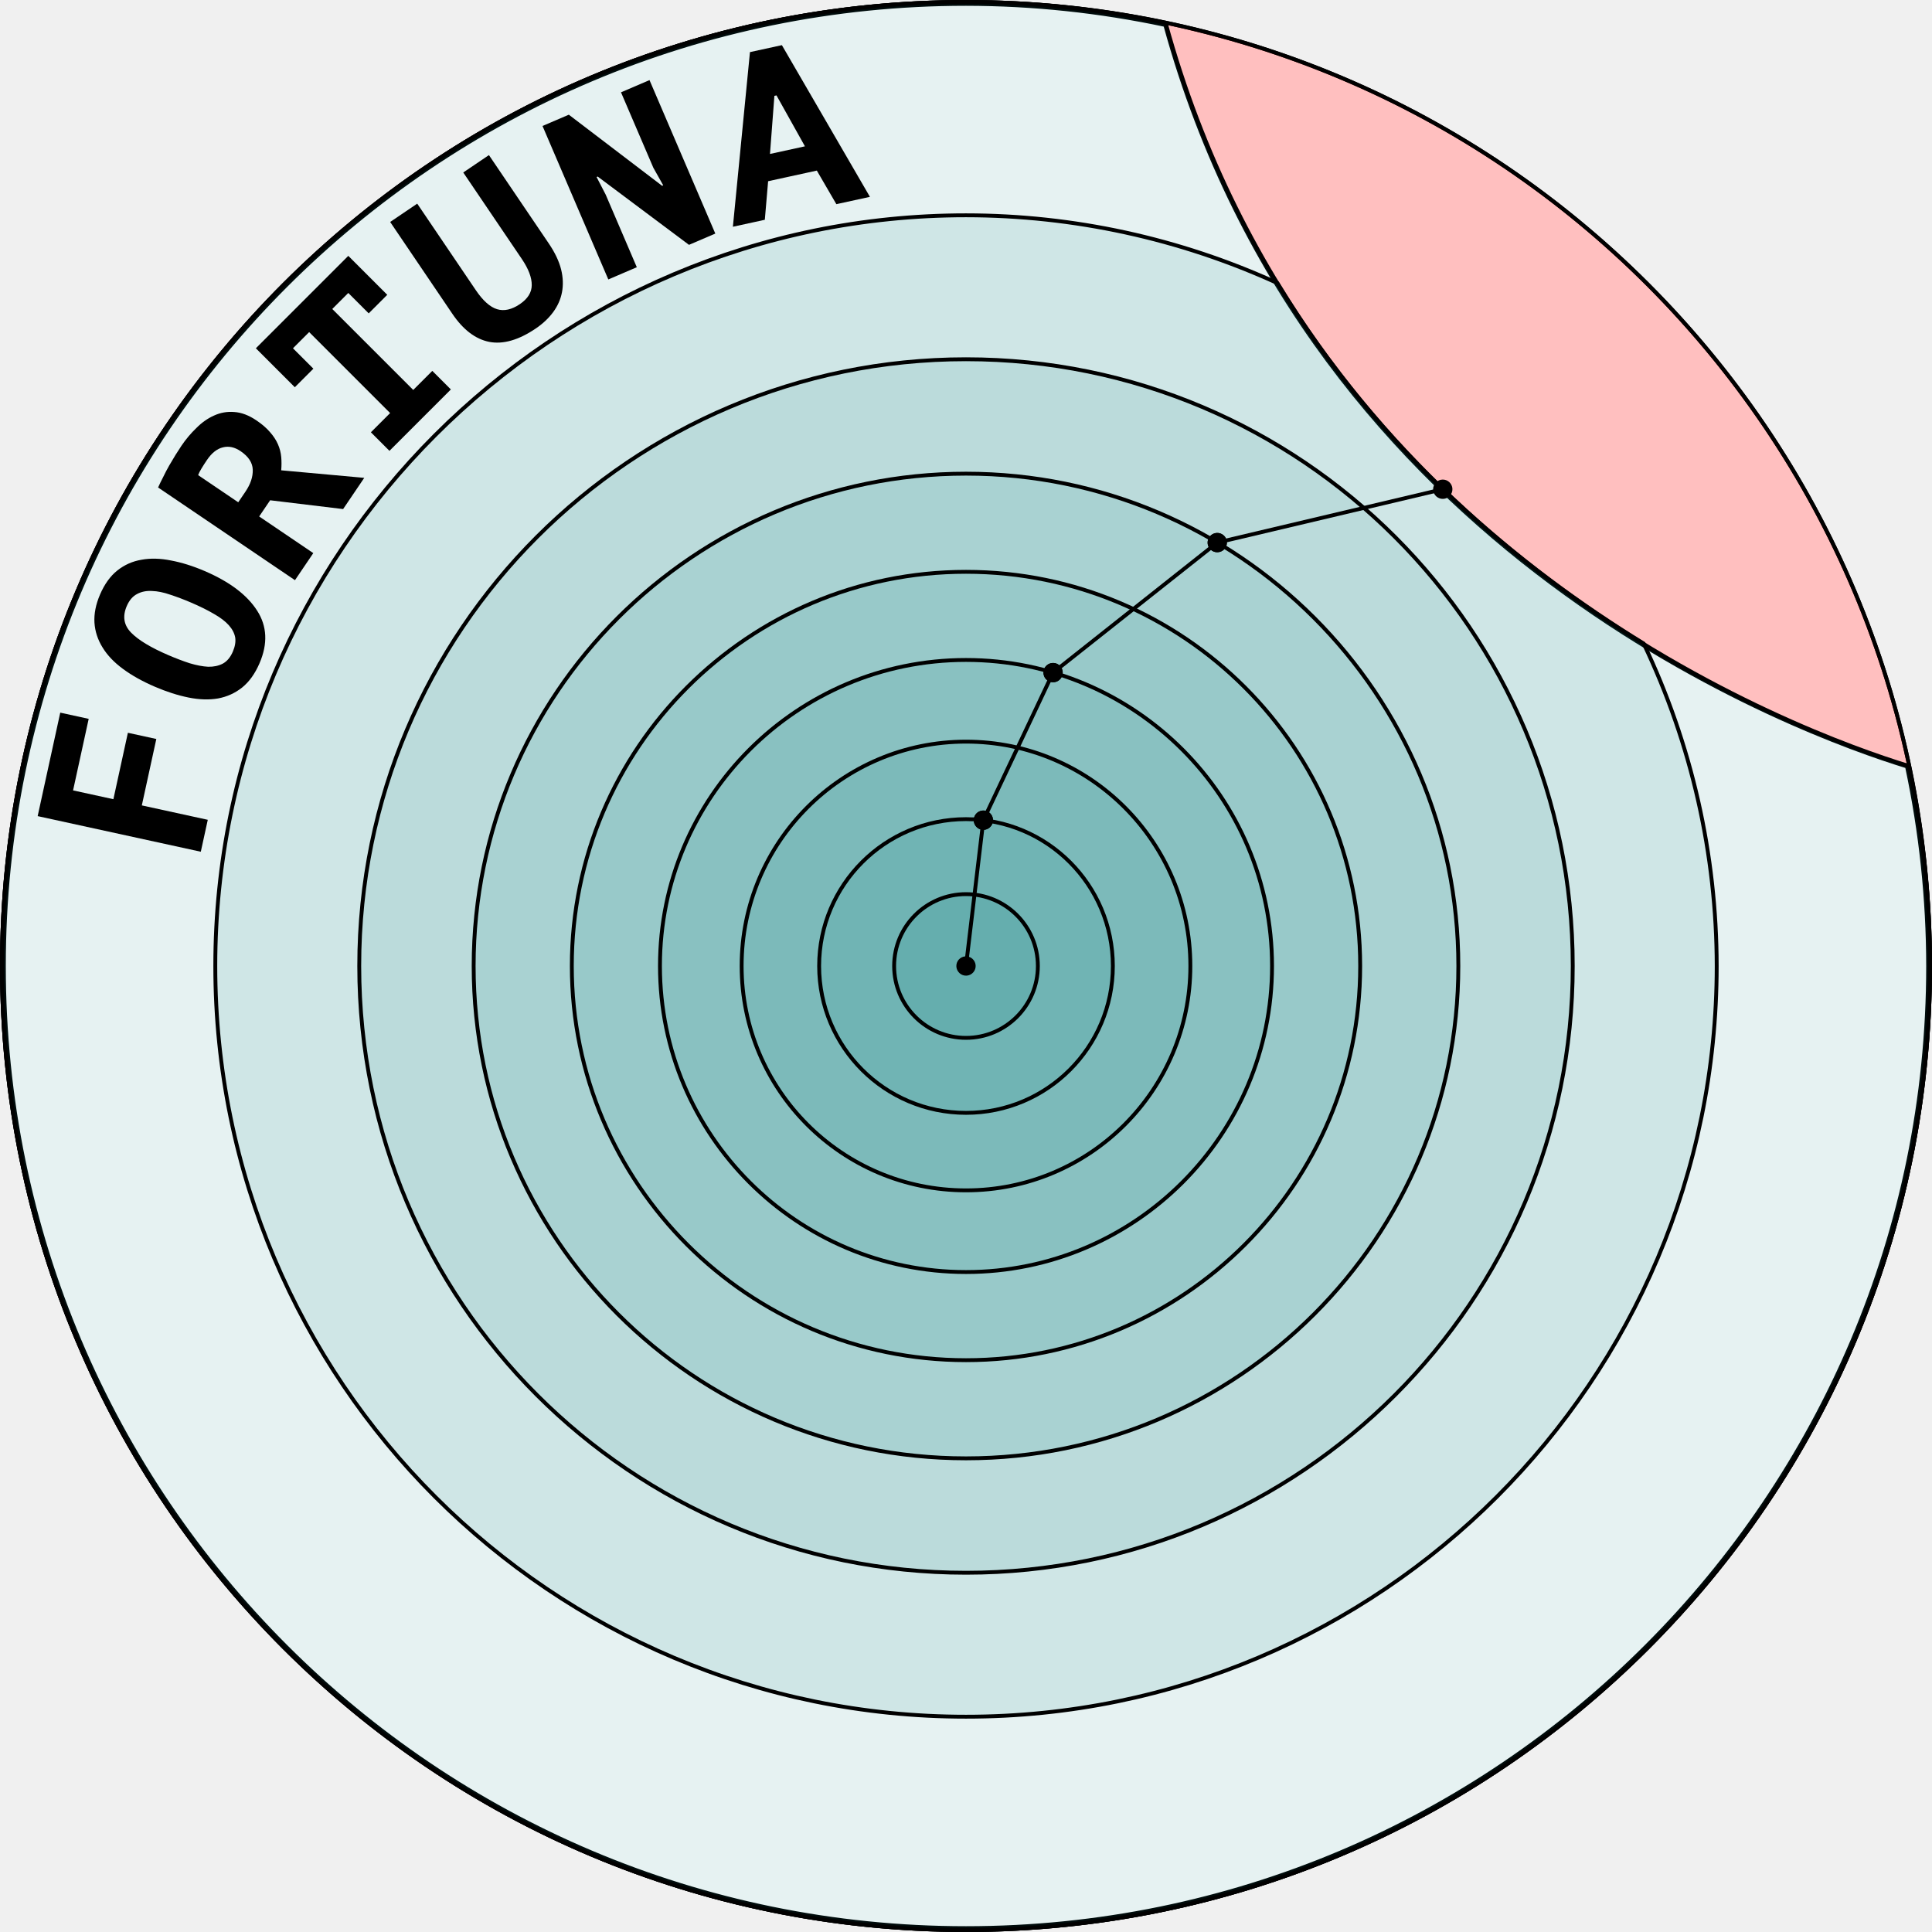
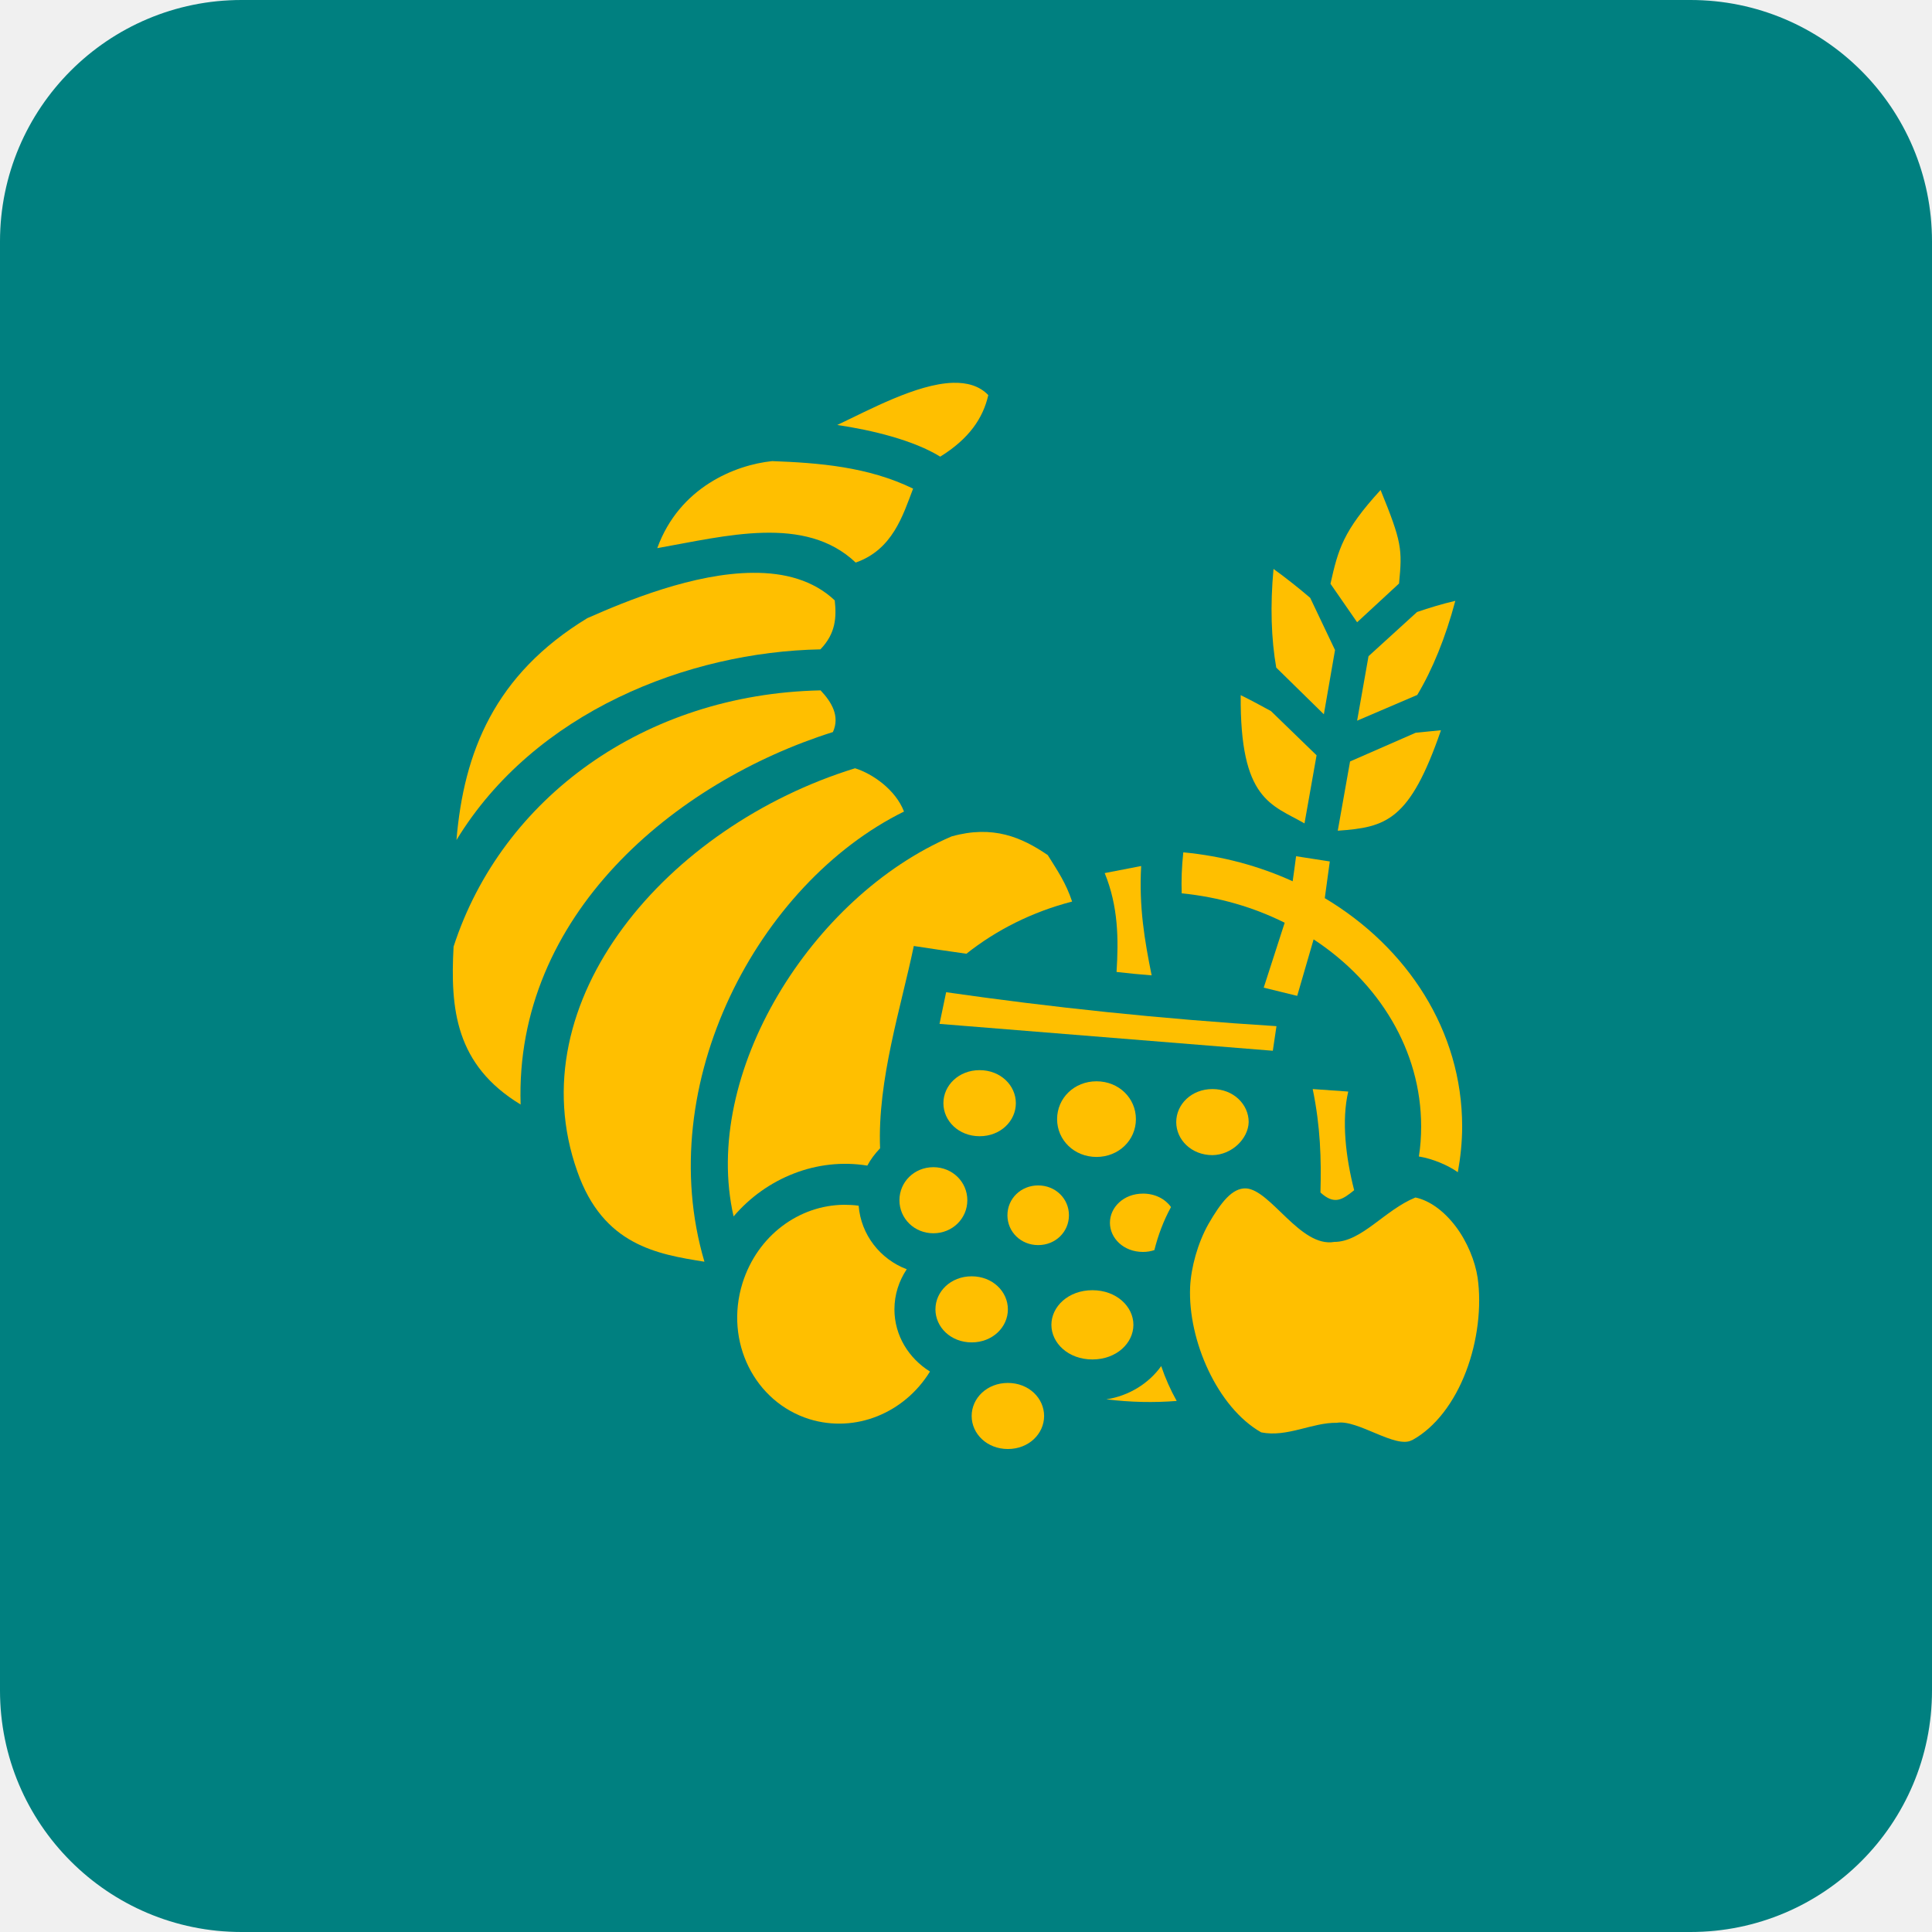
- <svg xmlns="http://www.w3.org/2000/svg" width="500mm" height="500mm" viewBox="0 0 500 500" version="1.1" id="svg1">
+ <svg xmlns="http://www.w3.org/2000/svg" xmlns:xlink="http://www.w3.org/1999/xlink" width="640" height="640" viewBox="0 0 169.333 169.333" version="1.1" id="svg1" xml:space="preserve">
  <defs id="defs1">
-     <marker style="overflow:visible" id="marker20" refX="0" refY="0" orient="auto" markerWidth="1" markerHeight="1" viewBox="0 0 1 1" preserveAspectRatio="xMidYMid">
-       <path transform="scale(0.5)" style="fill:context-stroke;fill-rule:evenodd;stroke:none" d="M 5,0 C 5,2.76 2.76,5 0,5 -2.76,5 -5,2.76 -5,0 c 0,-2.76 2.3,-5 5,-5 2.76,0 5,2.24 5,5 z" id="path20" />
-     </marker>
-     <marker style="overflow:visible" id="Dot" refX="0" refY="0" orient="auto" markerWidth="1" markerHeight="1" viewBox="0 0 1 1" preserveAspectRatio="xMidYMid">
-       <path transform="scale(0.5)" style="fill:context-stroke;fill-rule:evenodd;stroke:none" d="M 5,0 C 5,2.76 2.76,5 0,5 -2.76,5 -5,2.76 -5,0 c 0,-2.76 2.3,-5 5,-5 2.76,0 5,2.24 5,5 z" id="path19" />
-     </marker>
+     <linearGradient id="linearGradient30">
+       <stop style="stop-color:#ffbf00;stop-opacity:1;" offset="0" id="stop30" />
+       <stop style="stop-color:#ffbf00;stop-opacity:1" offset="1" id="stop31" />
+     </linearGradient>
+     <style id="style1">
+ 
+       .cls-3 {
+         fill: url(#linear-gradient-1);
+       }
+ 
+       .cls-4 {
+         fill: #fc9502;
+       }
+ 
+       .cls-5 {
+         fill: #fce202;
+       }
+     </style>
+     <linearGradient id="linear-gradient-1" gradientUnits="userSpaceOnUse" x1="94.141" y1="255" x2="94.141" y2="0.188" gradientTransform="translate(-89.774,-164.4345)">
+       <stop offset="0" stop-color="#ff4c0d" id="stop1" />
+       <stop offset="1" stop-color="#fc9502" id="stop2" />
+     </linearGradient>
+     <linearGradient xlink:href="#linearGradient30" id="linearGradient31" x1="95.25" y1="85.899" x2="31.75" y2="85.899" gradientUnits="userSpaceOnUse" />
+     <linearGradient xlink:href="#linearGradient30" id="linearGradient1" gradientUnits="userSpaceOnUse" x1="95.25" y1="85.899" x2="31.75" y2="85.899" />
+     <linearGradient xlink:href="#linearGradient30" id="linearGradient2" gradientUnits="userSpaceOnUse" x1="95.25" y1="85.899" x2="31.75" y2="85.899" />
+     <linearGradient xlink:href="#linearGradient30" id="linearGradient3" gradientUnits="userSpaceOnUse" x1="95.25" y1="85.899" x2="31.75" y2="85.899" />
+     <linearGradient xlink:href="#linearGradient30" id="linearGradient4" gradientUnits="userSpaceOnUse" x1="95.25" y1="85.899" x2="31.75" y2="85.899" />
+     <linearGradient xlink:href="#linearGradient30" id="linearGradient5" gradientUnits="userSpaceOnUse" x1="95.25" y1="85.899" x2="31.75" y2="85.899" />
+     <linearGradient xlink:href="#linearGradient30" id="linearGradient6" gradientUnits="userSpaceOnUse" x1="95.25" y1="85.899" x2="31.75" y2="85.899" />
+     <linearGradient xlink:href="#linearGradient30" id="linearGradient7" gradientUnits="userSpaceOnUse" x1="95.25" y1="85.899" x2="31.75" y2="85.899" />
+     <linearGradient xlink:href="#linearGradient30" id="linearGradient8" gradientUnits="userSpaceOnUse" x1="95.25" y1="85.899" x2="31.75" y2="85.899" />
+     <linearGradient xlink:href="#linearGradient30" id="linearGradient9" gradientUnits="userSpaceOnUse" x1="95.25" y1="85.899" x2="31.75" y2="85.899" />
+     <linearGradient xlink:href="#linearGradient30" id="linearGradient10" gradientUnits="userSpaceOnUse" x1="95.25" y1="85.899" x2="31.75" y2="85.899" />
+     <linearGradient xlink:href="#linearGradient30" id="linearGradient11" gradientUnits="userSpaceOnUse" x1="95.25" y1="85.899" x2="31.75" y2="85.899" />
+     <linearGradient xlink:href="#linearGradient30" id="linearGradient12" gradientUnits="userSpaceOnUse" x1="95.25" y1="85.899" x2="31.75" y2="85.899" />
+     <linearGradient xlink:href="#linearGradient30" id="linearGradient13" gradientUnits="userSpaceOnUse" x1="95.25" y1="85.899" x2="31.75" y2="85.899" />
+     <linearGradient xlink:href="#linearGradient30" id="linearGradient14" gradientUnits="userSpaceOnUse" x1="95.25" y1="85.899" x2="31.75" y2="85.899" />
+     <linearGradient xlink:href="#linearGradient30" id="linearGradient15" gradientUnits="userSpaceOnUse" x1="95.25" y1="85.899" x2="31.75" y2="85.899" />
+     <linearGradient xlink:href="#linearGradient30" id="linearGradient16" gradientUnits="userSpaceOnUse" x1="95.25" y1="85.899" x2="31.75" y2="85.899" />
+     <linearGradient xlink:href="#linearGradient30" id="linearGradient17" gradientUnits="userSpaceOnUse" x1="95.25" y1="85.899" x2="31.75" y2="85.899" />
+     <linearGradient xlink:href="#linearGradient30" id="linearGradient18" gradientUnits="userSpaceOnUse" x1="95.25" y1="85.899" x2="31.75" y2="85.899" />
+     <linearGradient xlink:href="#linearGradient30" id="linearGradient19" gradientUnits="userSpaceOnUse" x1="95.25" y1="85.899" x2="31.75" y2="85.899" />
+     <linearGradient xlink:href="#linearGradient30" id="linearGradient20" gradientUnits="userSpaceOnUse" x1="95.25" y1="85.899" x2="31.75" y2="85.899" />
+     <linearGradient xlink:href="#linearGradient30" id="linearGradient21" gradientUnits="userSpaceOnUse" x1="95.25" y1="85.899" x2="31.75" y2="85.899" />
+     <linearGradient xlink:href="#linearGradient30" id="linearGradient22" gradientUnits="userSpaceOnUse" x1="95.25" y1="85.899" x2="31.75" y2="85.899" />
+     <linearGradient xlink:href="#linearGradient30" id="linearGradient23" gradientUnits="userSpaceOnUse" x1="95.25" y1="85.899" x2="31.75" y2="85.899" />
+     <linearGradient xlink:href="#linearGradient30" id="linearGradient24" gradientUnits="userSpaceOnUse" x1="95.25" y1="85.899" x2="31.75" y2="85.899" />
+     <linearGradient xlink:href="#linearGradient30" id="linearGradient25" gradientUnits="userSpaceOnUse" x1="95.25" y1="85.899" x2="31.75" y2="85.899" />
+     <linearGradient xlink:href="#linearGradient30" id="linearGradient26" gradientUnits="userSpaceOnUse" x1="95.25" y1="85.899" x2="31.75" y2="85.899" />
+     <linearGradient xlink:href="#linearGradient30" id="linearGradient27" gradientUnits="userSpaceOnUse" x1="95.25" y1="85.899" x2="31.75" y2="85.899" />
  </defs>
-   <circle style="display:inline;fill:#ffffff;fill-opacity:1;stroke:#000000;stroke-width:1;stroke-linecap:round;stroke-linejoin:round;stroke-miterlimit:10;stroke-dasharray:none;stroke-opacity:1" id="path21" cx="-353.553" cy="3.126388e-13" r="249.5" transform="matrix(-0.7071068,-0.7071068,-0.7071068,0.7071068,0,0)" />
-   <path id="path2" style="display:inline;fill:#ff0000;fill-opacity:0.25;stroke:#000000;stroke-width:1;stroke-linecap:round;stroke-linejoin:round;stroke-miterlimit:10;stroke-opacity:1" d="M 250,0.5 A 249.5,249.5 0 0 0 0.5,250 249.5,249.5 0 0 0 250,499.5 249.5,249.5 0 0 0 499.5,250 249.5,249.5 0 0 0 250,0.5 Z m 0,0.499 A 249.001,249.001 0 0 1 301.568,6.455 C 339.406,144.155 466.145,189.959 493.526,198.35 a 249.001,249.001 0 0 1 5.474,51.65 A 249.001,249.001 0 0 1 250,499.001 249.001,249.001 0 0 1 0.999,250 249.001,249.001 0 0 1 250,0.999 Z" />
-   <g id="layer1" style="display:inline">
-     <path d="M 301.672,5.967 A 249.5,249.5 0 0 0 250,0.5 249.5,249.5 0 0 0 0.5,250 249.5,249.5 0 0 0 250,499.5 249.5,249.5 0 0 0 499.5,250 249.5,249.5 0 0 0 494.014,198.247 C 466.579,189.839 339.585,143.943 301.672,5.967 Z" style="display:inline;fill:#008080;fill-opacity:0.1;stroke:#000000;stroke-width:1" id="path8-4" />
-     <path d="M 425.367,166.537 C 393.402,146.954 357.345,117.267 330.587,73.261 A 194.282,194.282 0 0 0 250,55.718 194.282,194.282 0 0 0 55.718,250 194.282,194.282 0 0 0 250,444.282 194.282,194.282 0 0 0 444.282,250 194.282,194.282 0 0 0 425.367,166.537 Z" style="display:inline;opacity:1;fill:#008080;fill-opacity:0.1;stroke:#000000;stroke-width:1" id="path10" />
-     <path id="path3-7-5" style="display:inline;opacity:1;fill:#008080;fill-opacity:0.1;stroke:#000000;stroke-width:1" d="M 407.026,250 A 157.026,157.026 0 0 1 250,407.026 157.026,157.026 0 0 1 92.973,250 157.026,157.026 0 0 1 250,92.973 157.026,157.026 0 0 1 407.026,250 Z" />
-     <path id="path3-7-5-2" style="display:inline;opacity:1;fill:#008080;fill-opacity:0.1;stroke:#000000;stroke-width:1" d="M 377.418,250 A 127.418,127.418 0 0 1 250,377.418 127.418,127.418 0 0 1 122.582,250 127.418,127.418 0 0 1 250,122.582 127.418,127.418 0 0 1 377.418,250 Z" />
-     <path id="path3-7-5-2-4" style="display:inline;opacity:1;fill:#008080;fill-opacity:0.1;stroke:#000000;stroke-width:1" d="M 352.015,250 A 102.015,102.015 0 0 1 250,352.015 102.015,102.015 0 0 1 147.985,250 102.015,102.015 0 0 1 250,147.985 102.015,102.015 0 0 1 352.015,250 Z" />
-     <path id="path3-7-5-2-4-4" style="display:inline;opacity:1;fill:#008080;fill-opacity:0.1;stroke:#000000;stroke-width:1" d="M 329.203,250 A 79.203,79.203 0 0 1 250,329.203 79.203,79.203 0 0 1 170.797,250 79.203,79.203 0 0 1 250,170.797 79.203,79.203 0 0 1 329.203,250 Z" />
-     <path id="path3-7-5-2-4-4-5" style="display:inline;opacity:1;fill:#008080;fill-opacity:0.1;stroke:#000000;stroke-width:1" d="M 308.065,250 A 58.065,58.065 0 0 1 250,308.065 58.065,58.065 0 0 1 191.935,250 58.065,58.065 0 0 1 250,191.935 58.065,58.065 0 0 1 308.065,250 Z" />
-     <path id="path3-7-5-2-4-4-5-2" style="display:inline;opacity:1;fill:#008080;fill-opacity:0.1;stroke:#000000;stroke-width:1" d="M 288.006,250 A 38.006,38.006 0 0 1 250,288.006 38.006,38.006 0 0 1 211.994,250 38.006,38.006 0 0 1 250,211.994 38.006,38.006 0 0 1 288.006,250 Z" />
-     <path id="path3-7-5-2-4-4-5-2-0" style="display:inline;opacity:1;fill:#008080;fill-opacity:0.1;stroke:#000000;stroke-width:1" d="M 268.599,250 A 18.599,18.599 0 0 1 250,268.599 18.599,18.599 0 0 1 231.401,250 18.599,18.599 0 0 1 250,231.401 18.599,18.599 0 0 1 268.599,250 Z" />
-   </g>
-   <g id="layer3" style="display:inline">
-     <path style="opacity:1;fill:none;fill-opacity:0.9;stroke:#000000;stroke-width:1;stroke-linecap:round;stroke-linejoin:round;stroke-miterlimit:10;stroke-dasharray:none;marker-start:url(#marker20);marker-end:url(#Dot)" d="M 315.021,140.421 373.387,126.613" id="path18" />
-     <path style="display:inline;opacity:1;fill:none;fill-opacity:0.9;stroke:#000000;stroke-width:1;stroke-linecap:round;stroke-linejoin:round;stroke-miterlimit:10;stroke-dasharray:none;marker-start:url(#marker20);marker-end:url(#Dot)" d="m 272.533,174.073 42.49,-33.651" id="path17" />
-     <path style="display:inline;opacity:1;fill:none;fill-opacity:0.9;stroke:#000000;stroke-width:1;stroke-linecap:round;stroke-linejoin:round;stroke-miterlimit:10;stroke-dasharray:none;marker-start:url(#marker20);marker-end:url(#Dot)" d="m 254.494,212.261 18.04,-38.19" id="path16" />
-     <path style="display:inline;opacity:1;fill:none;fill-opacity:0.9;stroke:#000000;stroke-width:1;stroke-linecap:round;stroke-linejoin:round;stroke-miterlimit:10;stroke-dasharray:none;marker-start:url(#marker20);marker-end:url(#Dot)" d="m 250,250 4.494,-37.739" id="path15" />
-   </g>
-   <g id="layer2" style="display:inline">
-     <ellipse style="fill:none;stroke:none;stroke-width:1.081;stroke-linejoin:round;stroke-miterlimit:10;stroke-dasharray:none;stroke-opacity:1" id="path1" cx="353.553" cy="2.8421709e-14" rx="194.782" ry="194.782" transform="rotate(45)" />
-     <path d="m 9.748,211.212 5.845,-26.78 7.359,1.606 -4.042,18.517 10.435,2.277 3.752,-17.19 7.359,1.606 -3.752,17.19 17.069,3.726 -1.804,8.263 z M 40.103,177.735 q -4.823,-2.068 -8.292,-4.63 -3.469,-2.562 -5.276,-5.554 -1.864,-3.016 -2.09,-6.404 -0.202,-3.445 1.428,-7.247 1.752,-4.085 4.5,-6.265 2.748,-2.18 6.226,-2.771 3.502,-0.648 7.644,0.188 4.167,0.779 8.706,2.725 9.703,4.16 13.601,10.265 3.866,6.024 0.63,13.57 -1.752,4.085 -4.524,6.322 -2.748,2.18 -6.25,2.828 -3.478,0.591 -7.62,-0.244 -4.142,-0.836 -8.681,-2.782 z m 3.503,-8.171 q 2.894,1.241 5.488,2.084 2.618,0.787 4.783,0.909 2.132,0.041 3.77,-0.802 1.662,-0.9 2.611,-3.112 0.852,-1.986 0.617,-3.632 -0.292,-1.67 -1.653,-3.194 -1.362,-1.524 -3.793,-2.903 -2.464,-1.46 -5.982,-2.968 -2.78,-1.192 -5.374,-2.036 -2.57,-0.9 -4.758,-0.965 -2.164,-0.122 -3.826,0.778 -1.719,0.875 -2.692,3.145 -1.703,3.972 1.15,6.874 2.853,2.903 9.662,5.822 z M 40.914,126.159 q 0.592,-1.314 1.338,-2.747 0.73,-1.519 1.528,-2.917 0.832,-1.449 1.647,-2.762 0.814,-1.313 1.541,-2.386 1.696,-2.505 3.834,-4.561 2.122,-2.142 4.578,-3.237 2.491,-1.146 5.246,-0.921 2.79,0.174 5.755,2.182 2.198,1.488 3.522,3.056 1.308,1.482 2.015,3.08 0.708,1.598 0.866,3.345 0.142,1.662 -0.008,3.425 l 21.492,1.953 -5.469,8.077 -18.887,-2.277 -2.838,4.192 14.006,9.485 -4.742,7.003 z m 12.637,-7.1 q -0.727,1.073 -1.403,2.182 -0.641,1.057 -0.869,1.723 l 10.377,7.027 1.869,-2.76 q 1.973,-2.914 1.89,-5.654 -0.083,-2.74 -3.15,-4.817 -2.3,-1.558 -4.548,-0.992 -2.298,0.531 -4.168,3.292 z m 42.437,-7.184 4.977,-4.976 -20.954,-20.954 -4.191,4.191 5.282,5.282 -4.802,4.802 -10.084,-10.084 23.923,-23.922 10.084,10.084 -4.802,4.802 -5.282,-5.282 -4.147,4.147 20.954,20.954 4.933,-4.933 4.802,4.802 -15.89,15.89 z m 23.902,-67.237 6.646,-4.5 15.507,22.901 q 2.354,3.476 3.164,6.655 0.776,3.128 0.231,5.957 -0.528,2.743 -2.275,5.119 -1.747,2.376 -4.507,4.245 -6.646,4.5 -12.047,3.46 -5.35,-1.074 -9.538,-7.26 l -16.096,-23.77 7.003,-4.742 15.161,22.39 q 2.769,4.09 5.498,4.926 2.729,0.836 5.898,-1.31 3.067,-2.077 3.081,-4.919 0.03,-2.928 -2.566,-6.762 z m 34.789,1.053 -0.284,0.122 2.36,4.564 8.052,18.781 -7.376,3.163 -17.029,-39.719 6.809,-2.919 24.143,18.398 0.284,-0.122 -2.554,-4.547 -8.369,-19.519 7.376,-3.163 17.029,39.719 -6.809,2.919 z m 56.716,-1.543 -12.606,2.751 -0.855,9.981 -8.263,1.803 4.417,-45.196 8.263,-1.803 22.785,39.26 -8.686,1.896 z m -12.124,-4.305 9.047,-1.974 -7.363,-13.179 -0.543,0.118 z" id="text3" style="font-weight:bold;font-size:61.736px;line-height:1;font-family:'PT Mono';-inkscape-font-specification:'PT Mono, Bold';text-align:center;text-anchor:middle;stroke-linejoin:round;stroke-miterlimit:10" aria-label="FORTUNA" />
+   <rect style="display:inline;fill:#008080;fill-opacity:1;stroke:none;stroke-width:0;stroke-linecap:round;stroke-linejoin:round;stroke-miterlimit:10;stroke-dasharray:none" id="rect1" width="169.333" height="169.333" x="-4.0463278e-06" y="1.2155952e-05" ry="21.167" />
+   <g id="g27" style="fill:url(#linearGradient31);fill-opacity:1;stroke-width:0.706" transform="matrix(1.416666,0,0,1.416666,-5.291643,-39.6696)">
+     <path style="fill:url(#linearGradient1);fill-opacity:1;stroke-width:0.292" d="m 66.091,113.562 c -1.297,0 -2.241,0.944 -2.241,2.044 0,1.099 0.944,2.044 2.241,2.044 1.297,0 2.241,-0.944 2.241,-2.044 0,-1.099 -0.944,-2.044 -2.241,-2.044 z" id="path27" />
+     <path style="fill:url(#linearGradient2);fill-opacity:1;stroke-width:0.292" d="m 75.577,112.519 c -0.761,1.071 -2.001,1.846 -3.397,2.058 1.536,0.183 2.932,0.211 4.355,0.099 -0.381,-0.677 -0.705,-1.409 -0.958,-2.156 z" id="path26" />
+     <path style="fill:url(#linearGradient3);fill-opacity:1;stroke-width:0.292" d="m 71.32,107.825 c -1.494,0 -2.537,1.015 -2.537,2.142 0,1.128 1.043,2.142 2.537,2.142 1.494,0 2.537,-1.015 2.537,-2.142 0,-1.128 -1.043,-2.142 -2.537,-2.142 z" id="path25" />
+     <path style="fill:url(#linearGradient4);fill-opacity:1;stroke-width:0.292" d="m 63.85,106.965 c -1.297,0 -2.241,0.944 -2.241,2.044 0,1.099 0.944,2.044 2.241,2.044 1.297,0 2.241,-0.944 2.241,-2.044 0,-1.099 -0.944,-2.044 -2.241,-2.044 z" id="path24" />
+     <path style="fill:url(#linearGradient5);fill-opacity:1;stroke-width:0.292" d="m 55.943,102.54 c -2.763,0.028 -5.342,1.889 -6.272,4.849 -1.128,3.636 0.761,7.357 4.144,8.414 2.847,0.874 5.877,-0.381 7.456,-2.946 -1.311,-0.817 -2.199,-2.227 -2.199,-3.848 0,-0.916 0.282,-1.762 0.761,-2.481 -1.635,-0.62 -2.833,-2.128 -2.974,-3.932 -0.31,-0.042 -0.606,-0.056 -0.916,-0.056 z" id="path23" />
+     <path style="fill:url(#linearGradient6);fill-opacity:1;stroke-width:0.292" d="m 74.449,101.849 c -1.198,0 -2.044,0.846 -2.044,1.804 0,0.958 0.846,1.804 2.044,1.804 0.254,0 0.493,-0.042 0.705,-0.113 0.226,-0.902 0.564,-1.818 1.029,-2.664 -0.352,-0.493 -0.973,-0.832 -1.734,-0.832 z" id="path22" />
+     <path style="fill:url(#linearGradient7);fill-opacity:1;stroke-width:0.292" d="m 80.82,101.525 c -0.846,-0.028 -1.536,0.846 -2.326,2.213 -0.662,1.184 -1.071,2.678 -1.128,3.89 -0.141,3.298 1.691,7.456 4.398,8.992 1.607,0.324 3.157,-0.62 4.679,-0.592 1.283,-0.226 3.651,1.635 4.651,1.071 h 0.014 c 1.438,-0.789 2.607,-2.354 3.326,-4.242 0.719,-1.875 0.973,-4.031 0.719,-5.807 -0.155,-1.029 -0.648,-2.241 -1.367,-3.185 -0.719,-0.944 -1.607,-1.593 -2.481,-1.776 -1.903,0.775 -3.326,2.748 -5.018,2.748 -2.1,0.366 -3.932,-3.228 -5.469,-3.312 z" id="path21" />
+     <path style="fill:url(#linearGradient8);fill-opacity:1;stroke-width:0.292" d="m 67.966,101.342 c -1.071,0 -1.903,0.817 -1.903,1.846 0,1.029 0.832,1.846 1.903,1.846 1.071,0 1.903,-0.817 1.903,-1.846 0,-1.029 -0.832,-1.846 -1.903,-1.846 z" id="path20" />
+     <path style="fill:url(#linearGradient9);fill-opacity:1;stroke-width:0.292" d="m 61.482,100.214 c -1.184,0 -2.1,0.916 -2.1,2.044 0,1.128 0.916,2.044 2.1,2.044 1.184,0 2.1,-0.916 2.1,-2.044 0,-1.128 -0.916,-2.044 -2.1,-2.044 z" id="path19" />
+     <path style="fill:url(#linearGradient10);fill-opacity:1;stroke-width:0.292" d="m 84.95,95.38 c 0.479,2.326 0.536,4.313 0.479,6.399 0.86,0.789 1.353,0.451 2.086,-0.141 -0.521,-2.03 -0.789,-4.313 -0.366,-6.103 z" id="path18" />
+     <path style="fill:url(#linearGradient11);fill-opacity:1;stroke-width:0.292" d="m 78.748,95.38 c -1.297,0 -2.241,0.944 -2.241,2.044 0,1.099 0.944,2.044 2.241,2.044 1.184,-0.014 2.213,-1.001 2.241,-2.044 0,-1.099 -0.944,-2.044 -2.241,-2.044 z" id="path17" />
+     <path style="fill:url(#linearGradient12);fill-opacity:1;stroke-width:0.292" d="m 71.574,94.9 c -1.381,0 -2.438,1.043 -2.438,2.34 0,1.297 1.057,2.34 2.438,2.34 1.381,0 2.438,-1.043 2.438,-2.34 0,-1.297 -1.057,-2.34 -2.438,-2.34 z" id="path16" />
+     <path style="fill:url(#linearGradient13);fill-opacity:1;stroke-width:0.292" d="m 64.343,94.21 c -1.297,0 -2.241,0.944 -2.241,2.044 0,1.099 0.944,2.044 2.241,2.044 1.297,0 2.241,-0.944 2.241,-2.044 0,-1.099 -0.944,-2.044 -2.241,-2.044 z" id="path15" />
+     <path style="fill:url(#linearGradient14);fill-opacity:1;stroke-width:0.292" d="m 62.271,89.389 -0.409,1.959 20.62,1.663 0.226,-1.522 c -7.188,-0.451 -13.968,-1.17 -20.437,-2.1 z" id="path14" />
+     <path style="fill:url(#linearGradient15);fill-opacity:1;stroke-width:0.292" d="m 74.336,81.581 -2.255,0.437 c 0.846,2.072 0.86,4.102 0.733,6.117 0.719,0.085 1.452,0.155 2.171,0.211 -0.437,-2.171 -0.789,-4.228 -0.648,-6.765 z" id="path13" />
+     <path style="fill:url(#linearGradient16);fill-opacity:1;stroke-width:0.292" d="m 76.944,80.735 c -0.099,0.916 -0.127,1.748 -0.099,2.537 2.297,0.226 4.454,0.86 6.371,1.818 l -1.297,4.017 2.072,0.507 1.015,-3.495 c 4.059,2.664 6.653,6.878 6.653,11.572 0,0.634 -0.042,1.254 -0.141,1.86 0.86,0.141 1.79,0.536 2.41,0.973 0.169,-0.93 0.268,-1.875 0.268,-2.833 0,-5.92 -3.397,-11.078 -8.499,-14.123 0.099,-0.691 0.197,-1.438 0.31,-2.269 l -2.086,-0.324 c -0.07,0.55 -0.141,1.057 -0.211,1.55 -2.072,-0.944 -4.355,-1.565 -6.765,-1.79 z" id="path12" />
+     <path style="fill:url(#linearGradient17);fill-opacity:1;stroke-width:0.292" d="m 92.885,73.181 c -0.521,0.056 -1.057,0.099 -1.565,0.155 l -4.059,1.776 -0.761,4.285 c 2.988,-0.211 4.454,-0.606 6.385,-6.216 z" id="path9" />
+     <path style="fill:url(#linearGradient18);fill-opacity:1;stroke-width:0.292" d="m 80.496,71.01 c -0.056,6.512 1.917,6.765 3.946,7.935 l 0.747,-4.214 -2.819,-2.734 c -0.592,-0.324 -1.212,-0.662 -1.875,-0.987 z" id="path8" />
+     <path style="fill:url(#linearGradient19);fill-opacity:1;stroke-width:0.292" d="m 82.525,63.202 c -0.211,2.269 -0.141,4.341 0.169,6.103 l 2.946,2.889 0.691,-3.975 -1.536,-3.228 c -0.691,-0.592 -1.452,-1.198 -2.269,-1.79 z" id="path4" />
+     <path style="fill:url(#linearGradient20);fill-opacity:1;stroke-width:0.292" d="m 89.15,58.317 c -2.326,2.541 -2.622,3.669 -3.101,5.801 l 1.649,2.382 2.593,-2.396 c 0.211,-2.133 0.169,-2.569 -1.142,-5.787 z" id="path3" />
+     <path style="fill:url(#linearGradient21);fill-opacity:1;stroke-width:0.292" d="m 93.773,65.175 c -0.846,0.197 -1.621,0.437 -2.368,0.691 l -3.002,2.734 -0.705,3.989 3.721,-1.593 c 0.93,-1.55 1.748,-3.538 2.354,-5.821 z" id="path6" />
+     <path style="fill:url(#linearGradient22);fill-opacity:1;stroke-width:0.292" d="m 62.61,79.749 c -8.682,3.721 -15.504,14.672 -13.489,23.51 2.03,-2.382 5.159,-3.651 8.274,-3.143 0.211,-0.395 0.479,-0.747 0.789,-1.071 -0.169,-4.242 1.311,-8.767 2.086,-12.516 1.085,0.169 2.171,0.324 3.256,0.479 1.846,-1.466 4.073,-2.593 6.54,-3.228 -0.395,-1.17 -0.874,-1.86 -1.508,-2.875 -1.607,-1.099 -3.383,-1.875 -5.948,-1.156 z" id="path11" />
+     <path style="fill:url(#linearGradient23);fill-opacity:1;stroke-width:0.292" d="m 56.634,75.534 c -11.6,3.58 -20.933,14.391 -17.18,24.947 1.6,4.567 4.946,5.116 7.863,5.581 -3.256,-11.022 3.34,-23.411 12.347,-27.851 -0.521,-1.353 -1.945,-2.34 -3.03,-2.678 z" id="path10" />
+     <path style="fill:url(#linearGradient24);fill-opacity:1;stroke-width:0.292" d="m 54.505,70.714 c -10.909,0.226 -19.734,6.681 -22.708,15.856 -0.207,3.848 0.107,7.315 4.149,9.768 -0.382,-11.699 9.524,-19.958 19.319,-23.045 0.451,-0.987 -0.085,-1.86 -0.761,-2.579 z" id="path7" />
+     <path style="fill:url(#linearGradient25);fill-opacity:1;stroke-width:0.292" d="m 50.347,63.441 c -3.679,0.014 -7.851,1.734 -10.275,2.805 -5.752,3.495 -7.645,8.316 -8.096,13.728 4.837,-7.949 14.354,-11.642 22.515,-11.797 0.958,-0.987 1.001,-2.001 0.888,-3.03 -1.325,-1.254 -3.115,-1.72 -5.032,-1.705 z" id="path5" />
+     <path style="fill:url(#linearGradient26);fill-opacity:1;stroke-width:0.292" d="m 51.503,56.531 c -2.269,0.234 -5.737,1.61 -7.104,5.384 4.242,-0.75 9.147,-2.082 12.276,0.892 2.283,-0.796 2.918,-2.911 3.552,-4.574 -2.791,-1.362 -5.863,-1.596 -8.725,-1.703 z" id="path2" />
+     <path style="fill:url(#linearGradient27);fill-opacity:1;stroke-width:0.292" d="m 62.68,51.686 c -2.227,0.069 -5.173,1.679 -7.146,2.609 2.142,0.314 4.722,0.94 6.371,1.959 1.79,-1.108 2.65,-2.383 2.974,-3.807 -0.55,-0.578 -1.325,-0.788 -2.199,-0.761 z" id="path1" />
  </g>
</svg>
